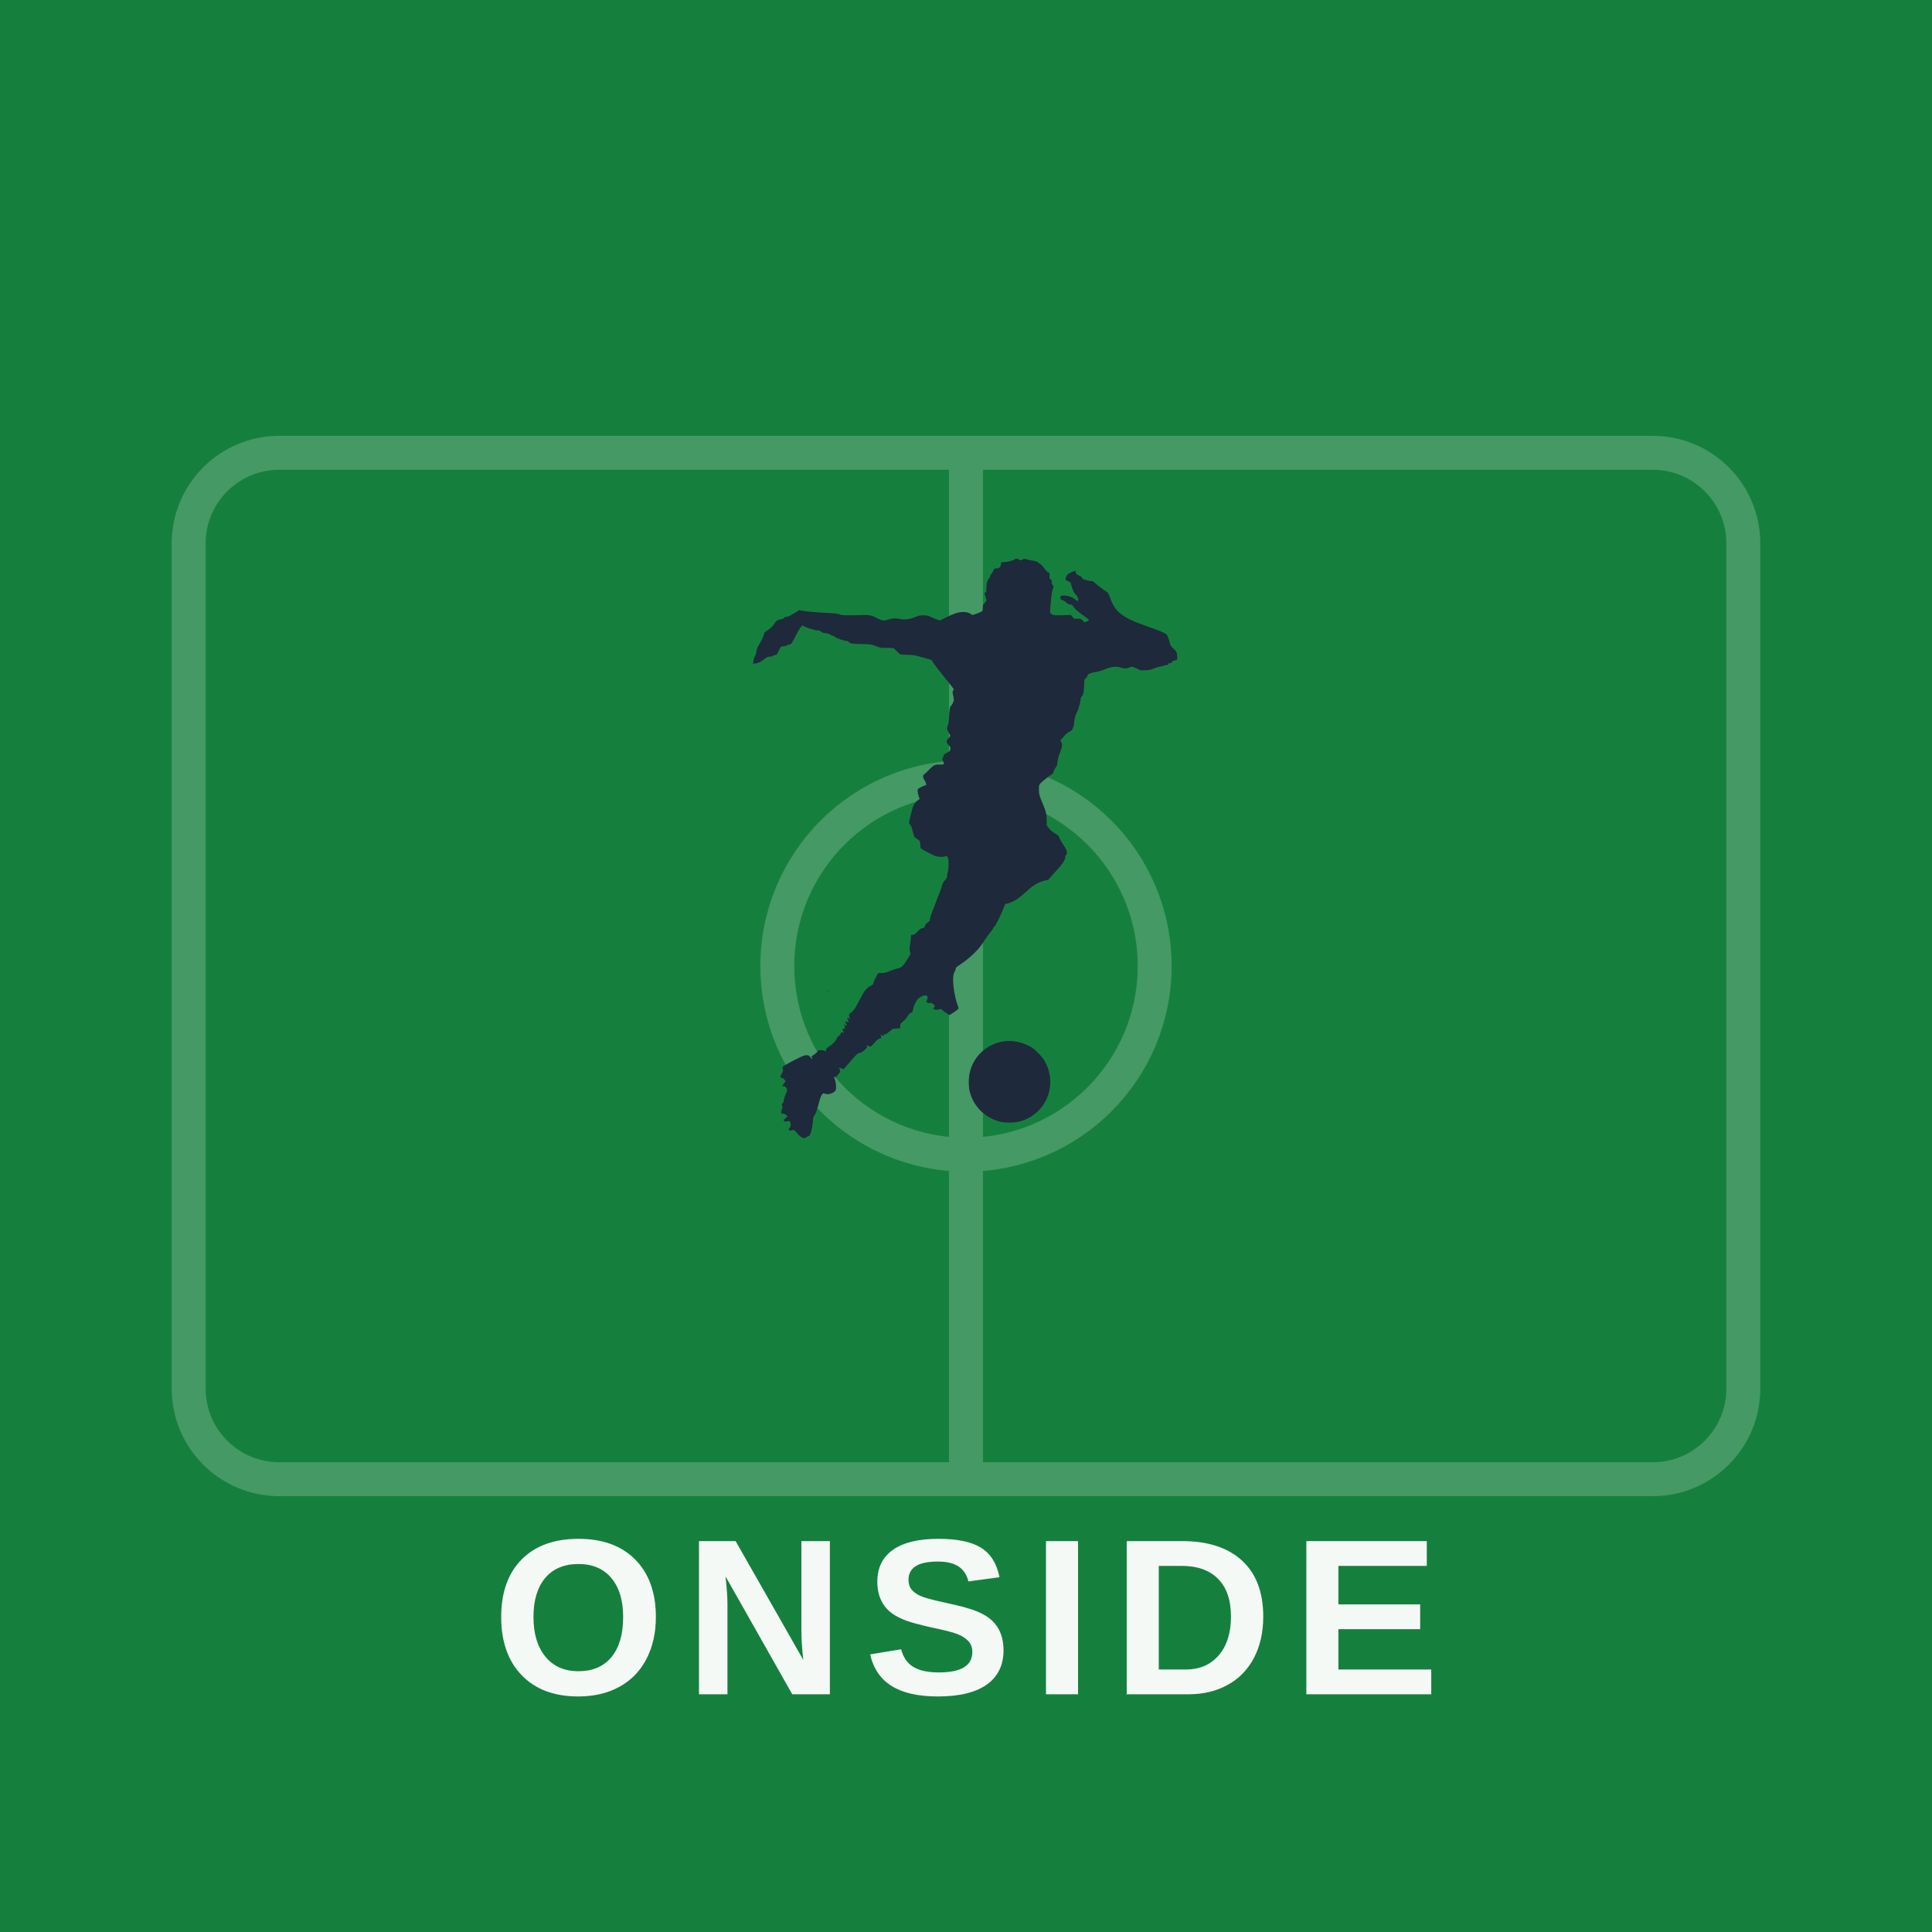
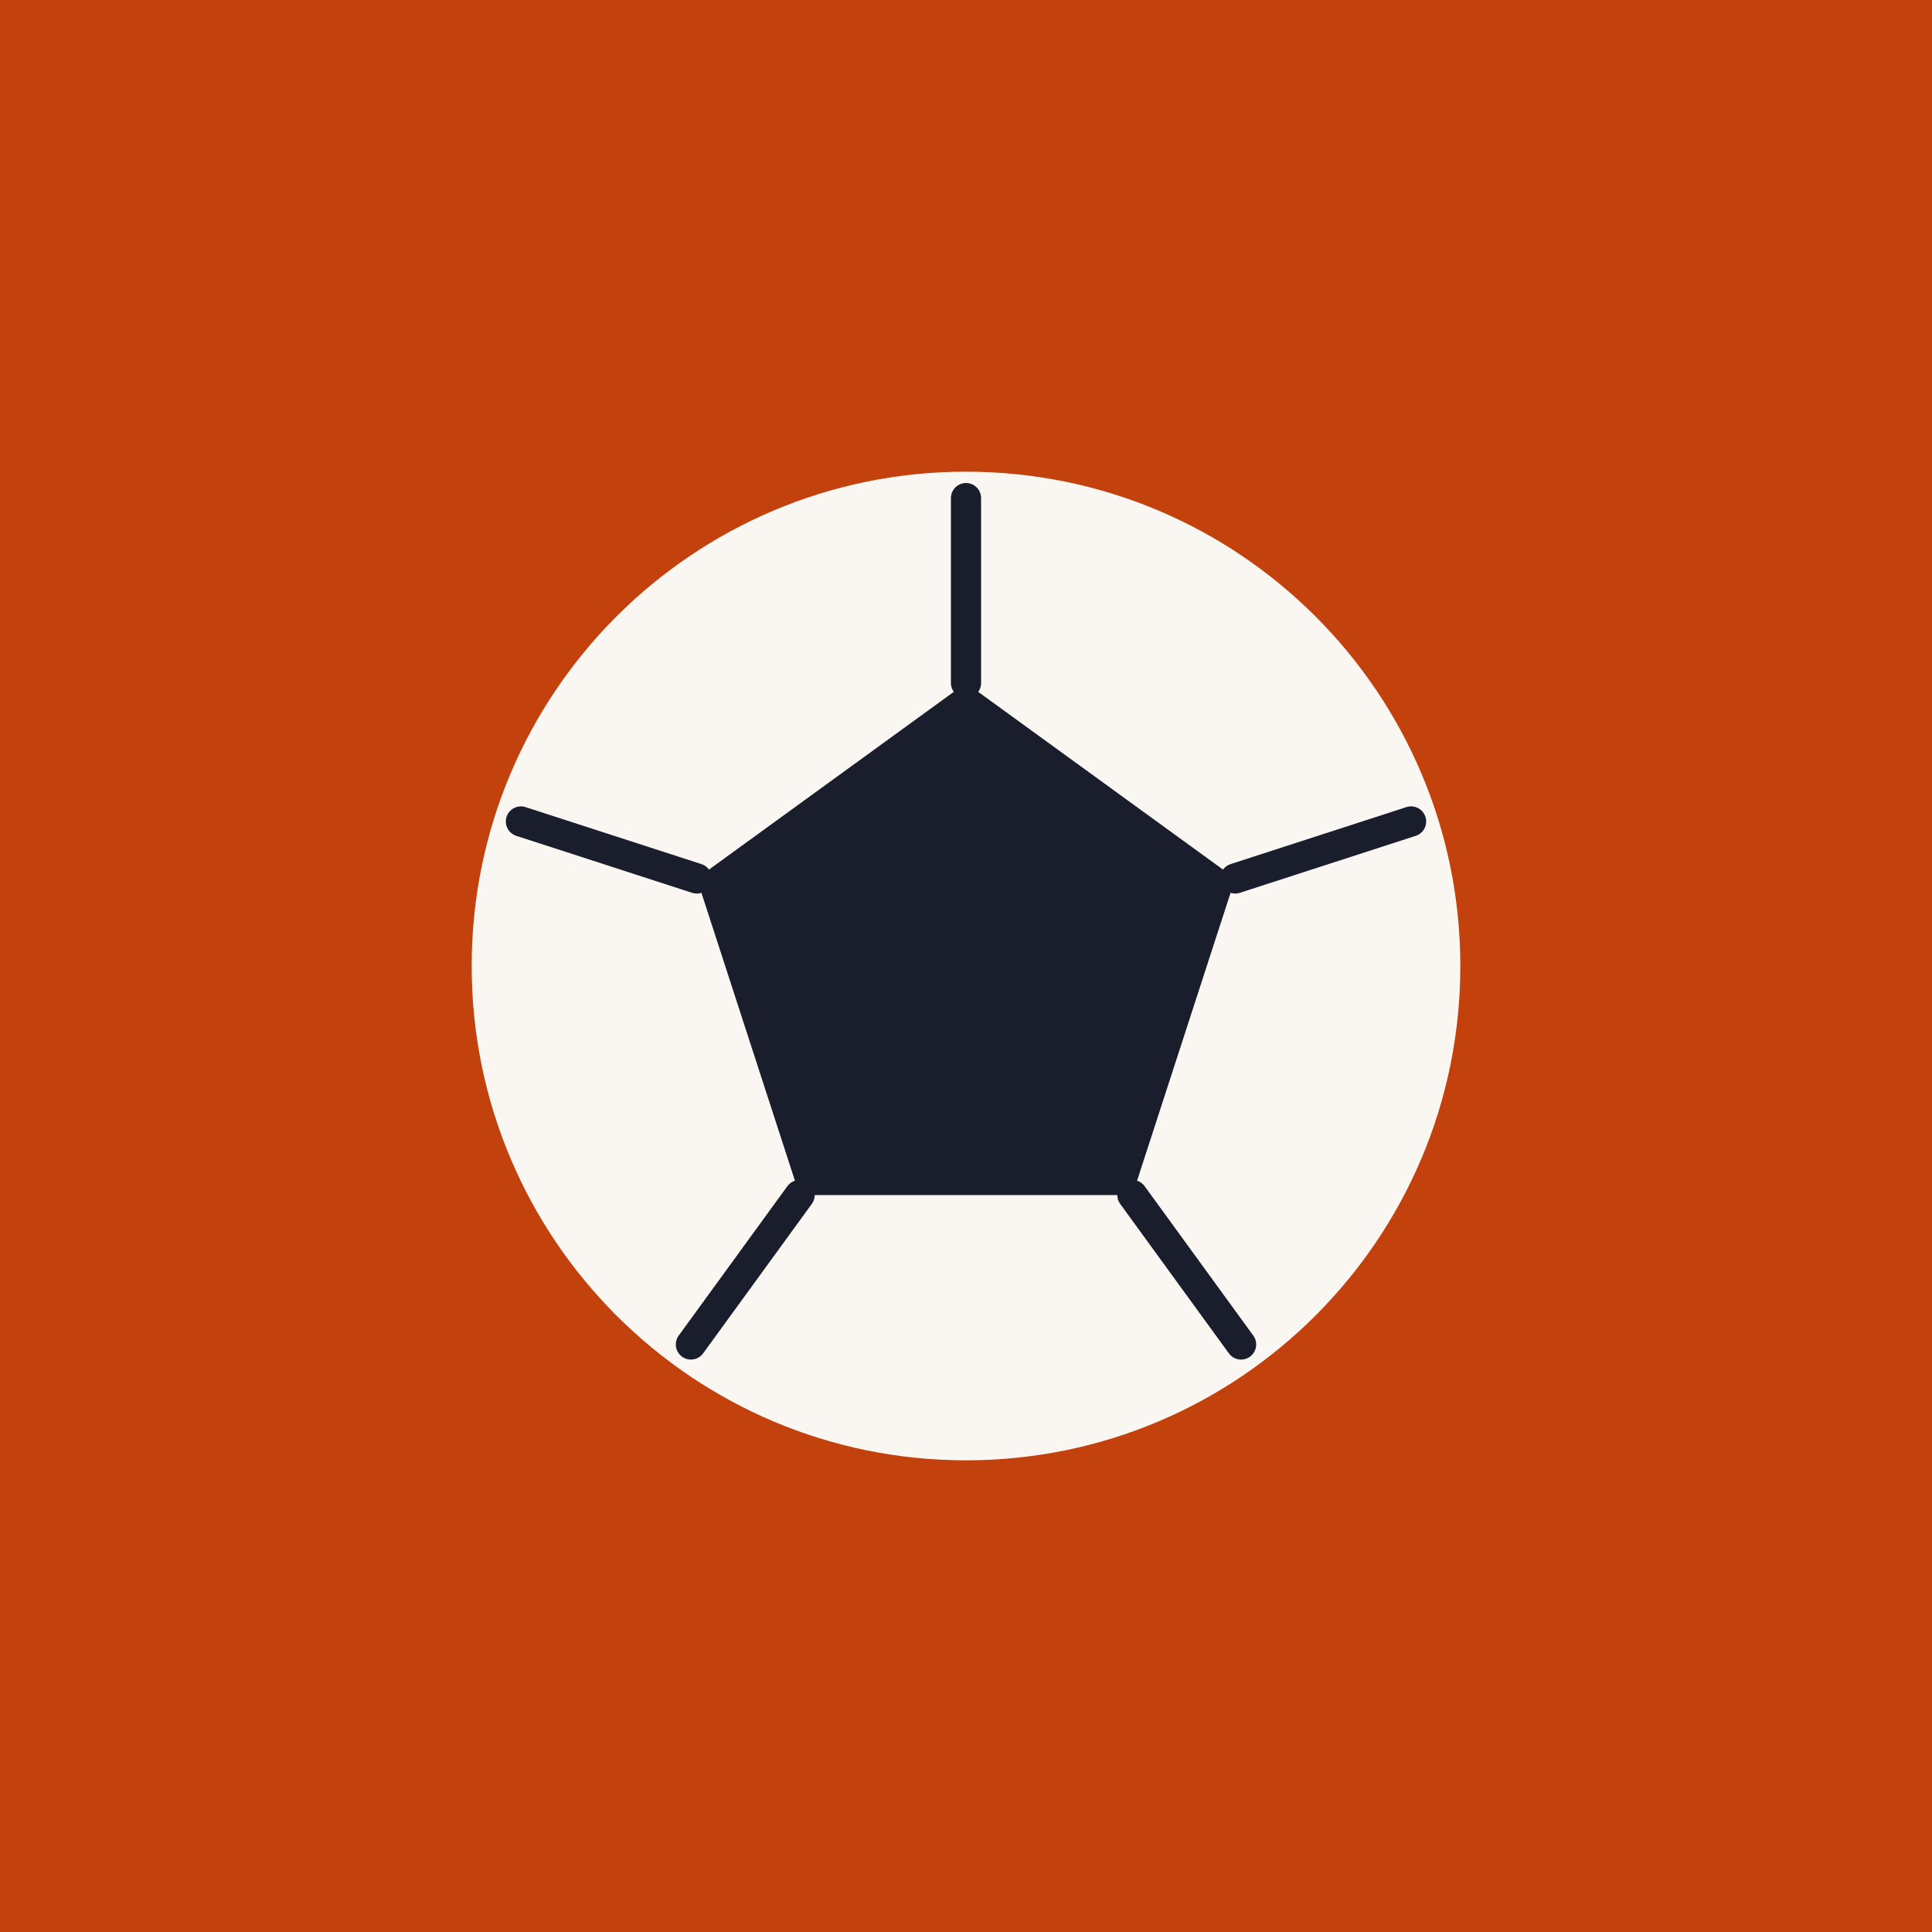
- <svg xmlns="http://www.w3.org/2000/svg" viewBox="0 0 1024 1024" width="1024" height="1024">
-   <rect width="1024" height="1024" fill="#15803D" />
-   <g opacity="0.20" stroke="#FFFFFF" fill="none" stroke-width="18">
-     <rect x="100" y="240" width="824" height="544" rx="48" ry="48" />
-     <line x1="512" y1="240" x2="512" y2="784" />
-     <circle cx="512" cy="512" r="100" />
-   </g>
-   <g transform="translate(399 296) scale(0.24)">
-     <g transform="translate(0,1280) scale(0.1,-0.1)" fill="#1E293B" stroke="none">
-       <path d="M5786 12781 c-22 -24 -171 -62 -237 -60 -53 2 -68 -8 -69 -46 -1 -60 -37 -95 -99 -95 -47 0 -60 -9 -71 -50 -5 -20 -23 -51 -40 -68 -17 -18 -30 -43 -30 -57 0 -13 -13 -37 -29 -54 -35 -36 -51 -101 -51 -206 0 -64 -3 -77 -22 -95 l-22 -20 22 -68 c12 -38 22 -77 22 -88 0 -11 -18 -38 -40 -59 -38 -37 -40 -42 -40 -100 0 -33 -4 -65 -8 -71 -11 -17 -58 -39 -144 -68 l-78 -26 -35 24 c-80 55 -211 59 -351 10 -44 -15 -136 -55 -205 -90 l-126 -63 -48 15 c-27 8 -89 33 -139 56 -83 38 -97 42 -176 42 -76 1 -95 -3 -175 -35 -132 -54 -228 -66 -349 -44 -106 19 -154 16 -254 -15 -95 -30 -130 -26 -230 24 -154 76 -174 81 -367 76 -339 -9 -437 -6 -474 14 -28 15 -78 21 -265 32 -293 17 -461 32 -556 50 l-75 14 -50 -32 c-157 -99 -197 -118 -252 -118 -13 0 -24 -8 -28 -19 -4 -15 -21 -23 -63 -31 -87 -17 -108 -28 -138 -73 -59 -88 -88 -119 -159 -167 l-73 -51 -31 -89 c-18 -49 -57 -127 -86 -173 -47 -72 -56 -93 -65 -158 -7 -47 -18 -85 -32 -104 -12 -16 -27 -59 -34 -98 l-11 -70 57 6 c65 6 110 28 198 97 55 44 69 50 110 50 30 0 58 7 77 20 17 11 43 20 58 20 25 0 32 8 63 78 47 101 57 112 110 112 26 0 57 8 76 20 18 11 45 20 59 20 34 0 58 35 140 200 36 74 84 155 105 179 l39 43 35 -20 c52 -31 255 -92 305 -92 33 0 51 -6 70 -24 17 -16 44 -27 78 -31 76 -10 124 -26 143 -47 10 -10 30 -18 45 -18 18 0 32 -7 39 -19 11 -22 206 -91 257 -91 21 0 37 -7 47 -21 23 -34 111 -49 287 -49 182 0 237 -9 339 -53 73 -31 79 -32 221 -32 137 0 148 -1 165 -21 11 -12 45 -45 77 -74 l57 -53 133 -3 c75 -1 162 -9 202 -18 71 -16 346 -93 350 -98 1 -2 21 -32 45 -68 24 -36 104 -141 179 -234 75 -92 166 -207 202 -253 l67 -86 -15 -35 c-13 -31 -13 -43 1 -105 9 -38 16 -82 16 -98 0 -33 -46 -128 -66 -136 -19 -7 -33 -87 -40 -240 -5 -102 -11 -150 -25 -182 -28 -64 -24 -99 16 -161 19 -30 35 -64 35 -76 0 -12 -17 -36 -40 -57 -56 -50 -52 -93 14 -159 38 -38 38 -41 19 -111 -3 -11 -27 -29 -54 -42 -65 -30 -89 -52 -89 -83 0 -14 -8 -31 -17 -38 -17 -12 -17 -15 5 -58 38 -80 30 -91 -65 -88 -110 4 -138 -8 -233 -107 -47 -48 -97 -96 -113 -105 -37 -25 -36 -68 4 -131 17 -27 33 -63 36 -80 5 -29 3 -33 -27 -38 -17 -4 -60 -23 -96 -43 -64 -36 -64 -36 -64 -80 0 -25 10 -75 23 -111 l22 -65 -25 -16 c-48 -31 -100 -95 -120 -148 -23 -63 -90 -329 -90 -359 0 -12 11 -31 24 -42 16 -14 30 -47 45 -104 46 -179 42 -171 101 -207 64 -38 79 -65 80 -145 0 -41 5 -61 18 -73 27 -25 265 -150 320 -168 57 -19 163 -23 205 -7 42 16 45 14 64 -26 24 -54 23 -225 -1 -313 -10 -36 -18 -81 -17 -101 1 -30 -7 -44 -43 -81 -39 -39 -49 -59 -81 -164 -21 -65 -46 -136 -57 -158 -11 -21 -35 -82 -53 -135 -18 -53 -56 -152 -85 -221 -30 -72 -54 -147 -57 -177 -5 -46 -10 -56 -37 -72 -45 -28 -73 -62 -80 -97 -6 -28 -12 -32 -49 -37 -35 -5 -51 -16 -108 -76 -66 -69 -84 -79 -136 -72 -9 1 -13 -17 -13 -63 0 -35 -7 -100 -15 -143 -18 -95 -18 -126 0 -178 12 -33 12 -42 0 -55 -7 -8 -36 -55 -65 -105 -53 -93 -107 -157 -150 -180 -14 -7 -51 -18 -83 -25 -31 -6 -101 -30 -155 -53 -84 -35 -107 -41 -176 -42 l-78 -1 -54 -102 c-30 -57 -54 -114 -54 -127 0 -20 -11 -30 -56 -52 -90 -44 -147 -116 -244 -309 -91 -181 -138 -249 -201 -291 -22 -14 -38 -32 -35 -38 2 -7 7 -34 11 -61 l7 -49 -26 30 c-24 29 -25 29 -26 7 0 -12 7 -39 15 -59 19 -46 13 -52 -25 -25 -39 29 -46 13 -20 -44 24 -55 19 -66 -13 -36 -33 31 -39 27 -22 -15 20 -46 14 -62 -19 -56 -30 6 -32 -3 -11 -54 19 -45 20 -44 -11 -32 -15 5 -28 8 -29 7 -1 -2 -7 -16 -14 -33 -6 -16 -27 -40 -45 -52 -22 -14 -37 -33 -41 -53 -9 -42 -94 -132 -166 -175 -65 -40 -84 -65 -73 -98 6 -18 4 -20 -7 -11 -20 17 -101 32 -138 26 -22 -3 -35 -12 -41 -28 -5 -13 -29 -37 -52 -53 -98 -69 -91 -61 -73 -81 13 -14 13 -20 4 -26 -8 -4 -15 -2 -18 7 -2 7 -17 26 -32 41 -22 23 -36 28 -75 28 -40 0 -77 -14 -218 -84 -147 -72 -280 -148 -309 -176 -5 -4 -3 -26 4 -48 11 -38 10 -44 -20 -95 -39 -69 -41 -97 -5 -97 28 0 84 -49 84 -74 0 -9 -16 -33 -35 -55 -42 -46 -43 -56 -10 -57 75 -5 102 -71 62 -150 -28 -56 -57 -151 -57 -186 0 -13 -9 -29 -20 -36 -23 -14 -25 -39 -9 -76 9 -20 9 -29 -1 -42 -8 -8 -17 -38 -20 -65 -6 -48 -6 -49 20 -49 58 0 110 -32 110 -68 0 -5 -18 -22 -40 -37 -44 -31 -50 -49 -20 -65 14 -8 32 -8 61 0 51 14 65 4 74 -56 6 -40 3 -51 -21 -85 -25 -37 -26 -41 -11 -56 13 -14 20 -14 46 -3 47 19 76 5 131 -64 78 -97 163 -133 204 -87 10 11 30 21 44 23 19 2 28 12 40 43 33 92 53 186 58 280 5 75 11 105 24 120 34 39 61 107 95 239 37 148 67 226 96 252 16 14 23 15 45 6 13 -7 47 -12 73 -12 57 0 149 44 168 81 21 41 15 156 -12 233 -26 74 -26 87 1 65 15 -12 18 -11 28 5 6 10 25 34 43 52 42 42 50 77 30 120 -20 40 -19 40 34 13 23 -11 47 -18 54 -15 7 2 67 70 133 149 146 175 177 203 233 212 31 5 56 20 91 53 61 57 74 78 57 98 -16 19 9 19 35 -1 37 -28 59 -18 119 55 58 71 107 110 140 110 23 0 31 23 18 49 -15 28 3 37 34 17 34 -22 38 -20 31 16 -6 30 -5 30 12 15 17 -16 23 -13 103 50 l84 67 80 6 80 5 0 49 c1 51 -1 49 101 136 16 14 44 51 63 82 32 52 50 68 92 81 11 4 20 27 29 71 15 81 61 180 103 224 60 63 173 104 200 73 25 -28 26 -48 6 -85 -10 -20 -19 -40 -19 -44 0 -15 67 -41 77 -31 16 16 58 0 88 -31 l28 -29 -21 -35 -21 -35 35 -11 c25 -9 48 -9 90 0 55 12 57 11 78 -12 11 -14 52 -44 90 -68 l68 -44 33 20 c99 59 175 118 170 133 -114 297 -159 715 -86 807 11 15 21 41 21 58 0 29 8 38 93 94 124 82 214 156 321 260 103 101 151 162 229 287 31 50 84 122 117 160 34 39 63 82 67 97 3 15 13 30 23 33 22 7 127 212 195 382 l50 122 50 11 c64 14 176 68 243 118 29 22 103 84 164 138 60 55 131 114 157 132 88 64 202 112 298 127 27 4 47 14 56 28 8 12 78 92 156 177 147 160 201 242 201 305 0 19 8 39 20 50 39 35 19 103 -71 236 -34 51 -69 114 -79 141 -15 43 -25 54 -71 80 -76 43 -131 90 -173 147 l-36 49 0 108 c0 133 -15 198 -88 369 -72 172 -82 206 -83 295 -2 133 -1 133 130 239 65 52 134 104 154 115 21 12 35 26 33 32 -6 15 47 122 68 137 10 8 19 43 27 107 8 70 23 125 55 208 49 127 55 179 25 229 l-20 31 64 75 c67 79 94 101 163 136 31 16 42 27 42 45 0 13 6 29 14 35 9 7 17 43 21 94 10 107 29 179 65 242 30 53 80 235 80 292 0 21 8 40 24 55 35 33 46 85 53 244 5 128 8 141 26 150 22 10 31 23 47 67 13 38 70 62 195 82 62 11 129 30 175 51 147 65 262 79 372 44 80 -25 115 -25 173 0 26 11 56 20 67 20 12 0 61 -18 110 -41 l90 -41 101 4 c89 4 113 9 192 42 51 21 116 39 150 43 33 3 68 12 77 20 9 9 31 13 50 11 28 -2 33 0 36 20 3 20 9 22 40 20 27 -2 36 1 34 11 -4 22 17 40 57 47 67 12 71 17 65 87 -9 101 -12 109 -84 177 -60 58 -69 71 -79 120 -7 30 -24 87 -39 125 -27 70 -27 70 -98 105 -74 37 -151 66 -444 170 -478 169 -634 297 -745 615 -16 44 -33 85 -38 92 -5 7 -56 44 -113 83 -57 39 -131 96 -165 127 -54 51 -65 57 -98 54 -21 -1 -62 7 -92 18 -30 12 -64 21 -75 21 -15 0 -24 8 -28 26 -5 18 -21 32 -57 48 -67 32 -89 53 -89 88 0 26 -3 29 -22 23 -54 -16 -138 -59 -158 -80 -26 -27 -50 -93 -42 -113 3 -8 28 -25 56 -37 l51 -23 33 -107 c28 -91 40 -114 78 -155 53 -57 76 -116 55 -148 -6 -10 -16 -5 -41 18 -65 60 -173 102 -262 102 -78 -1 -90 -8 -86 -50 3 -34 7 -38 52 -55 27 -9 61 -31 76 -47 30 -32 68 -50 106 -50 17 0 31 -11 48 -37 33 -53 105 -118 211 -190 50 -34 103 -75 118 -91 l27 -28 -50 -24 -51 -24 -42 42 c-43 42 -43 42 -119 42 l-76 0 -33 42 -33 41 -181 -6 c-197 -6 -235 0 -266 43 -18 24 -18 31 2 245 13 145 27 238 40 274 24 70 24 87 -1 108 -15 13 -20 30 -20 70 0 46 -3 53 -20 53 -23 0 -31 25 -27 95 2 48 1 50 -29 59 -18 6 -41 24 -54 45 -47 70 -112 141 -136 147 -13 3 -24 10 -24 15 0 21 -56 42 -143 54 -51 7 -109 20 -129 28 -34 14 -39 14 -78 -5 l-42 -21 -44 21 c-55 27 -66 27 -88 3z" />
-       <path d="M1629 3233 l-24 -28 28 24 c25 23 32 31 24 31 -2 0 -14 -12 -28 -27z" />
-       <path d="M5570 2139 c-458 -51 -801 -433 -801 -895 0 -55 5 -130 11 -165 59 -325 300 -597 620 -700 79 -25 117 -31 225 -36 212 -9 377 36 545 148 402 269 519 798 269 1222 -51 87 -209 247 -291 295 -180 106 -386 153 -578 131z" />
+ <svg xmlns="http://www.w3.org/2000/svg" viewBox="0 0 1024 1024">
+   <rect width="1024" height="1024" fill="#C2410C" />
+   <g transform="translate(512,512)">
+     <circle r="262" fill="#FAF7F2" />
+     <polygon points="0,-150 142.7,-46.4 88.2,121.4 -88.2,121.4 -142.7,-46.4" fill="#1A1D2B" />
+     <g stroke="#1A1D2B" stroke-width="16" stroke-linecap="round">
+       <line x1="0" y1="-150" x2="0" y2="-248" />
+       <line x1="142.7" y1="-46.4" x2="235.9" y2="-76.6" />
+       <line x1="88.2" y1="121.4" x2="145.8" y2="200.6" />
+       <line x1="-88.2" y1="121.4" x2="-145.8" y2="200.6" />
+       <line x1="-142.7" y1="-46.4" x2="-235.9" y2="-76.6" />
    </g>
  </g>
-   <text x="512" y="898" font-family="'Arial Black', 'Impact', Arial, sans-serif" font-size="118" font-weight="900" fill="#FFFFFF" text-anchor="middle" letter-spacing="10" opacity="0.95">ONSIDE</text>
</svg>
